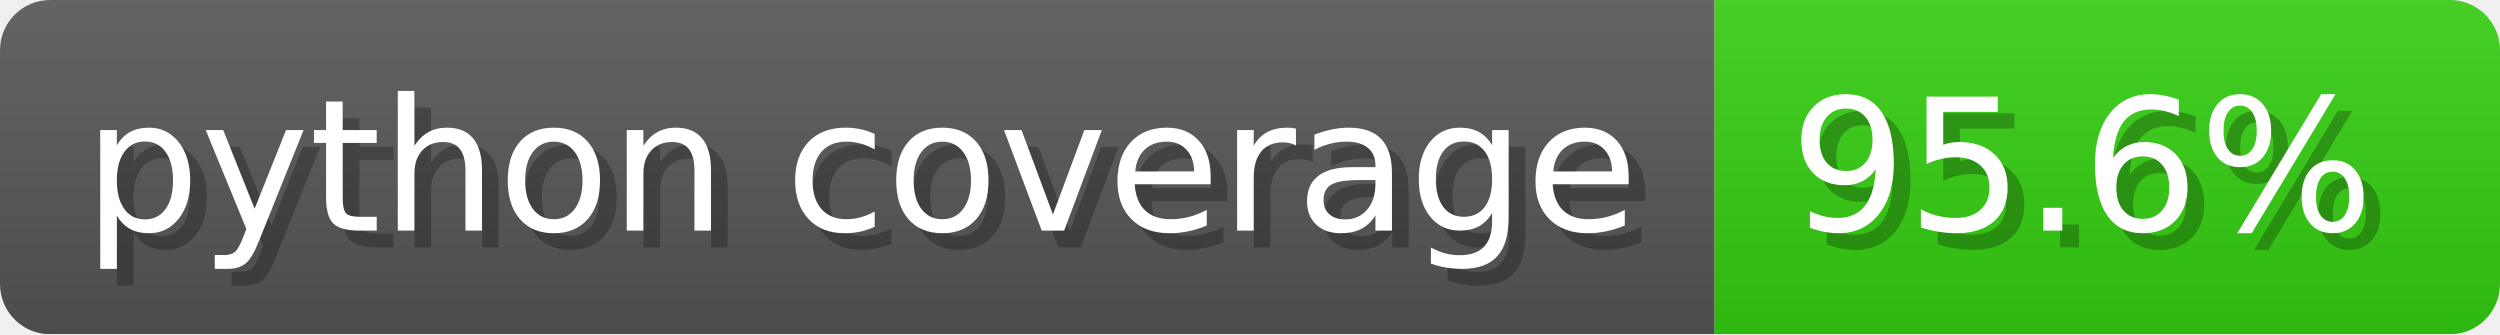
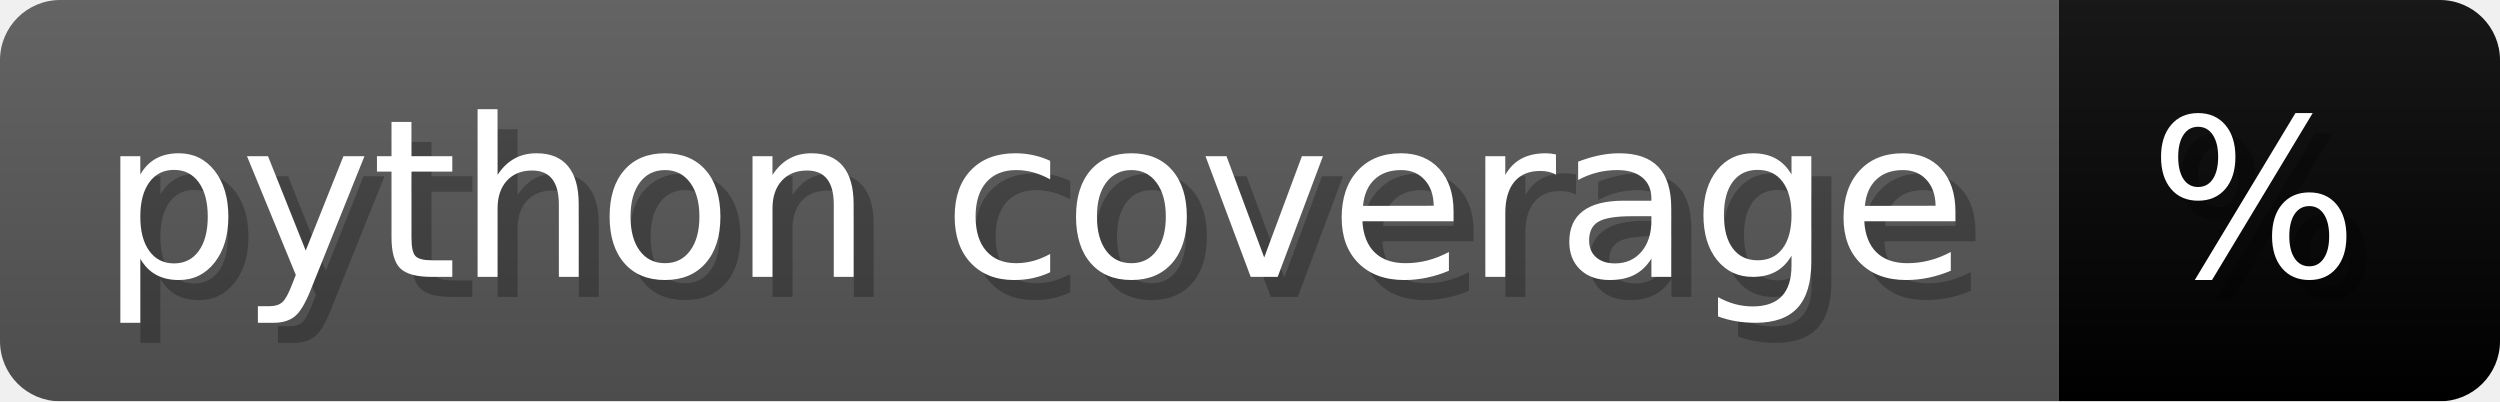
- <svg xmlns="http://www.w3.org/2000/svg" width="149.6" height="20" viewBox="0 0 1496 200" role="img" aria-label="python coverage: 95.6%">
+ <svg xmlns="http://www.w3.org/2000/svg" width="124.6" height="20" viewBox="0 0 1246 200" role="img" aria-label="python coverage: %">
  <linearGradient id="a" x2="0" y2="100%">
    <stop offset="0" stop-opacity=".1" stop-color="#EEE" />
    <stop offset="1" stop-opacity=".1" />
  </linearGradient>
  <mask id="m">
-     <rect width="1496" height="200" rx="30" fill="#FFF" />
+     <rect width="1246" height="200" rx="30" fill="#FFF" />
  </mask>
  <g mask="url(#m)">
    <rect width="1026" height="200" fill="#555" />
-     <rect width="470" height="200" fill="#3C1" x="1026" />
-     <rect width="1496" height="200" fill="url(#a)" />
+     <rect width="220" height="200" fill="#" x="1026" />
+     <rect width="1246" height="200" fill="url(#a)" />
  </g>
  <g aria-hidden="true" fill="#fff" text-anchor="start" font-family="Verdana,DejaVu Sans,sans-serif" font-size="110">
    <text x="60" y="148" textLength="926" fill="#000" opacity="0.25">python coverage</text>
    <text x="50" y="138" textLength="926">python coverage</text>
-     <text x="1081" y="148" textLength="370" fill="#000" opacity="0.25">95.6%</text>
-     <text x="1071" y="138" textLength="370">95.6%</text>
+     <text x="1081" y="148" textLength="120" fill="#000" opacity="0.25">%</text>
+     <text x="1071" y="138" textLength="120">%</text>
  </g>
</svg>
